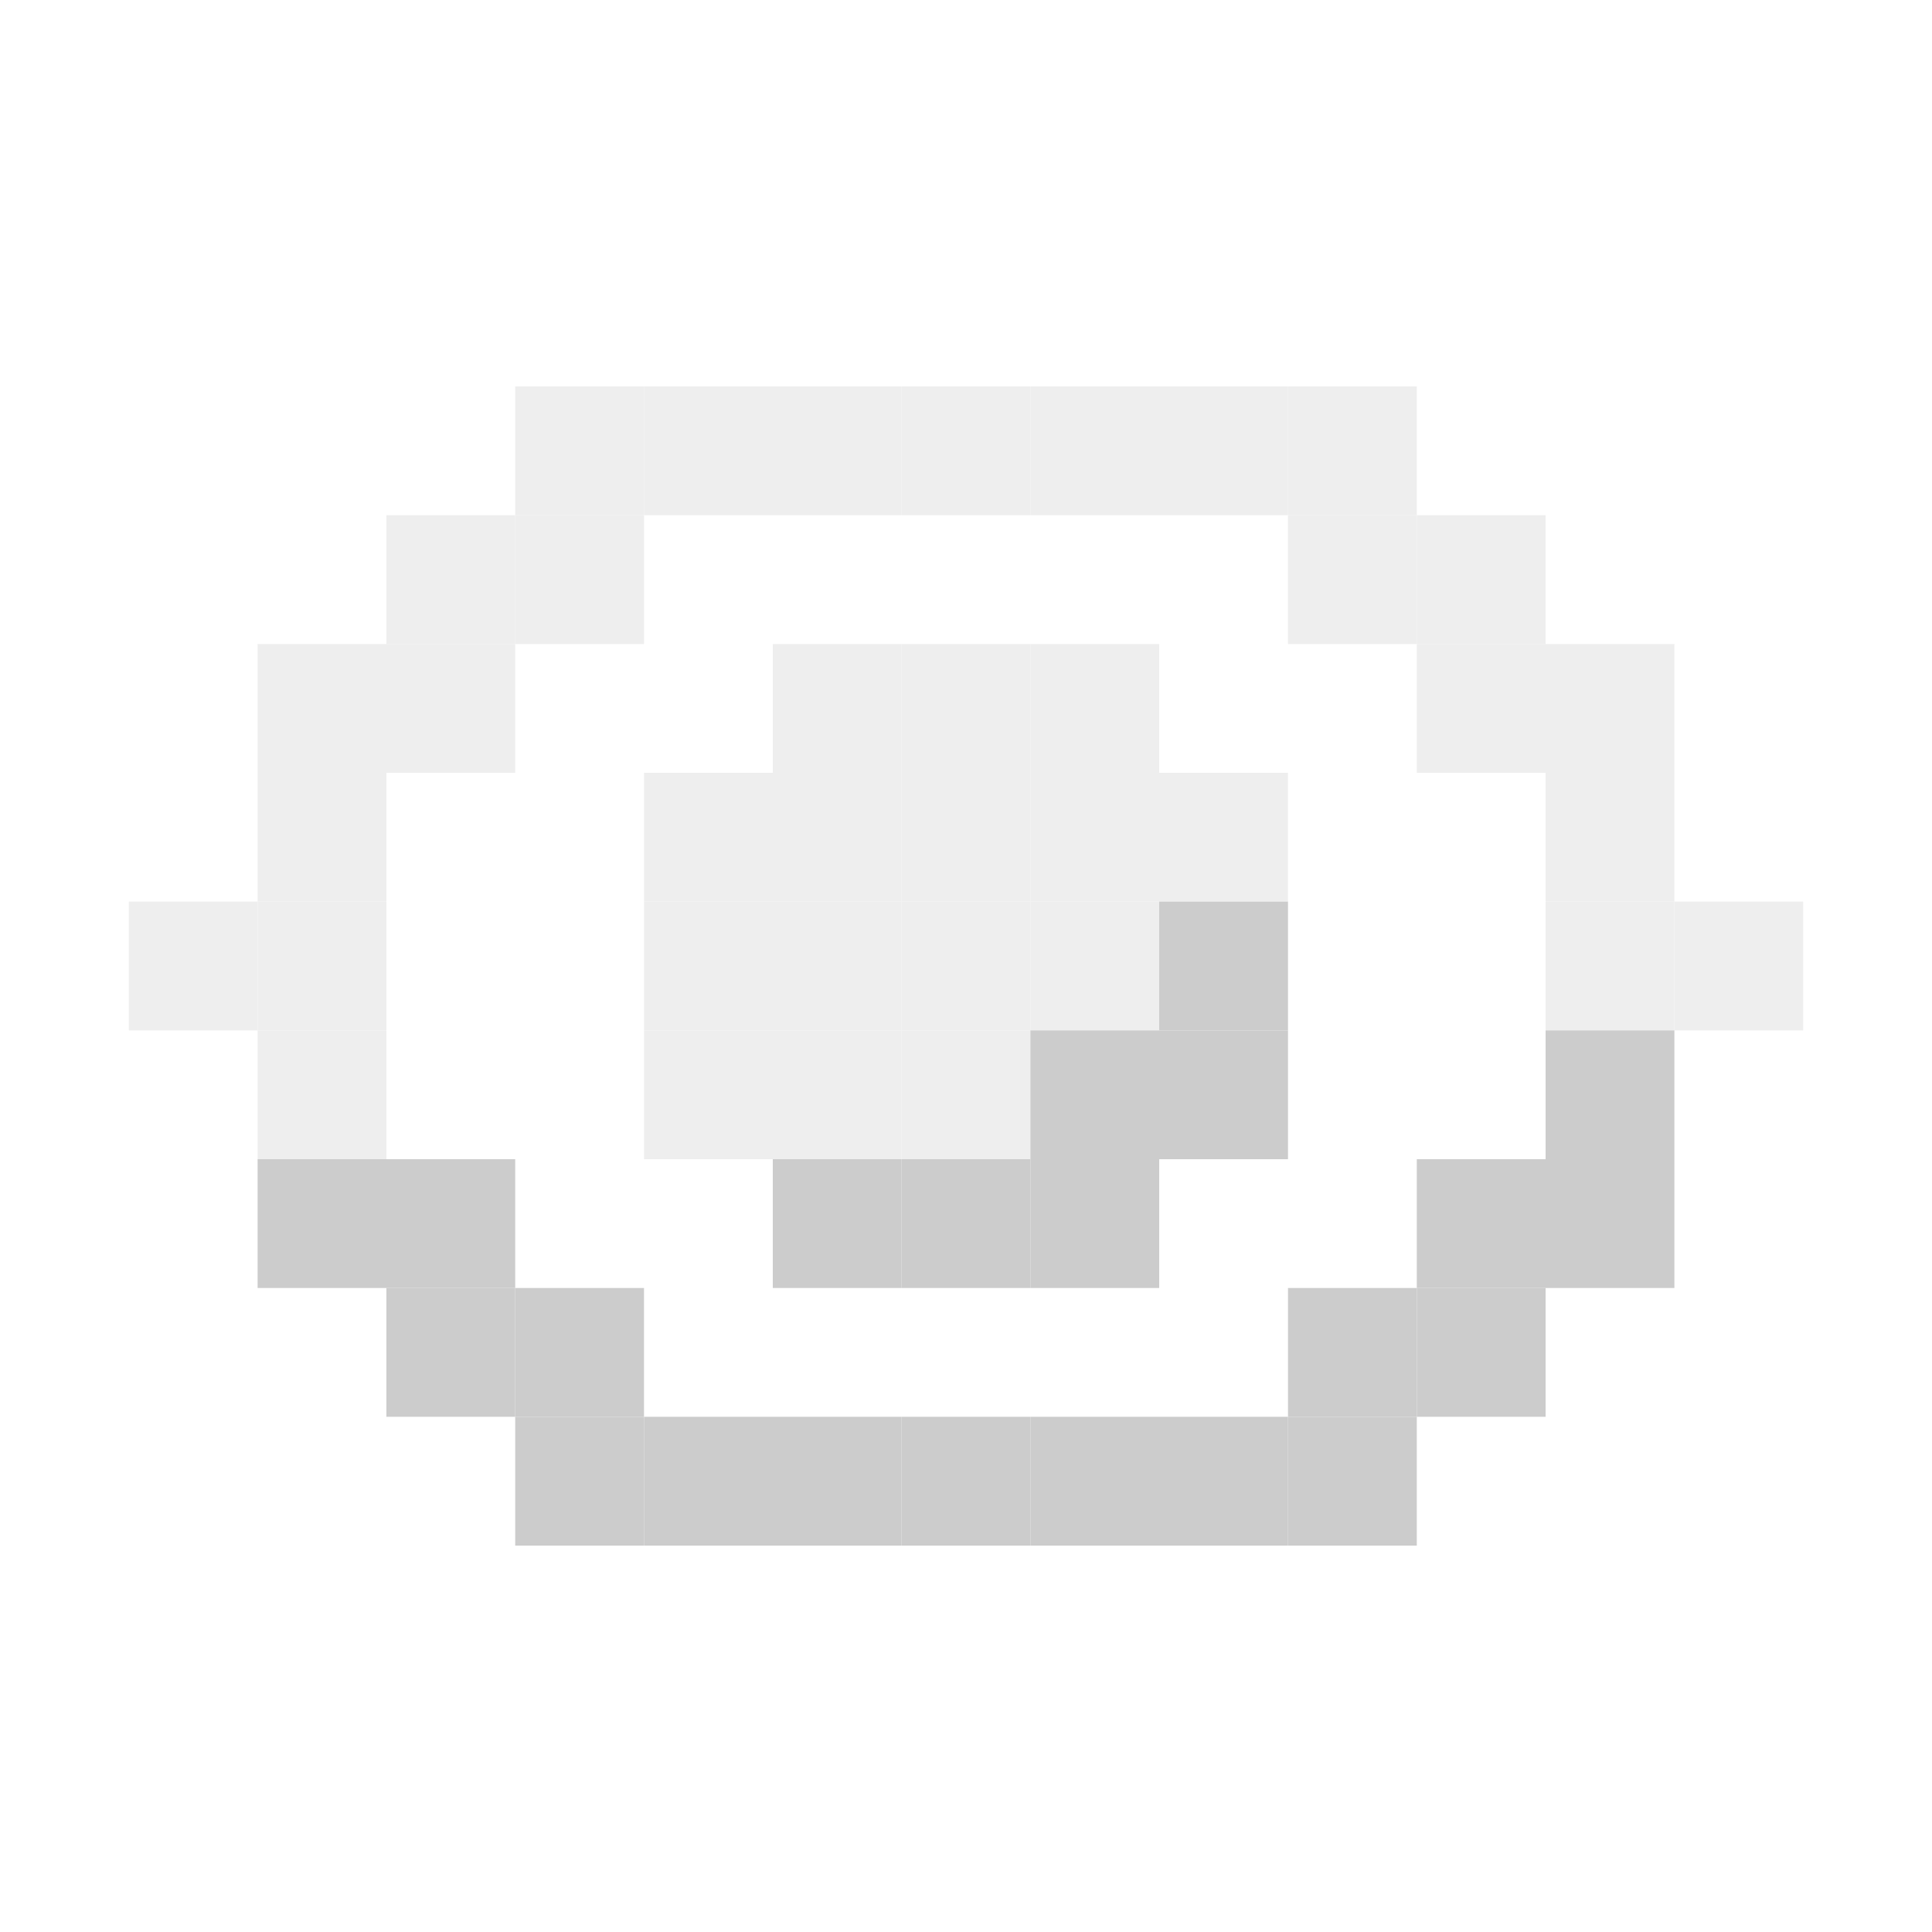
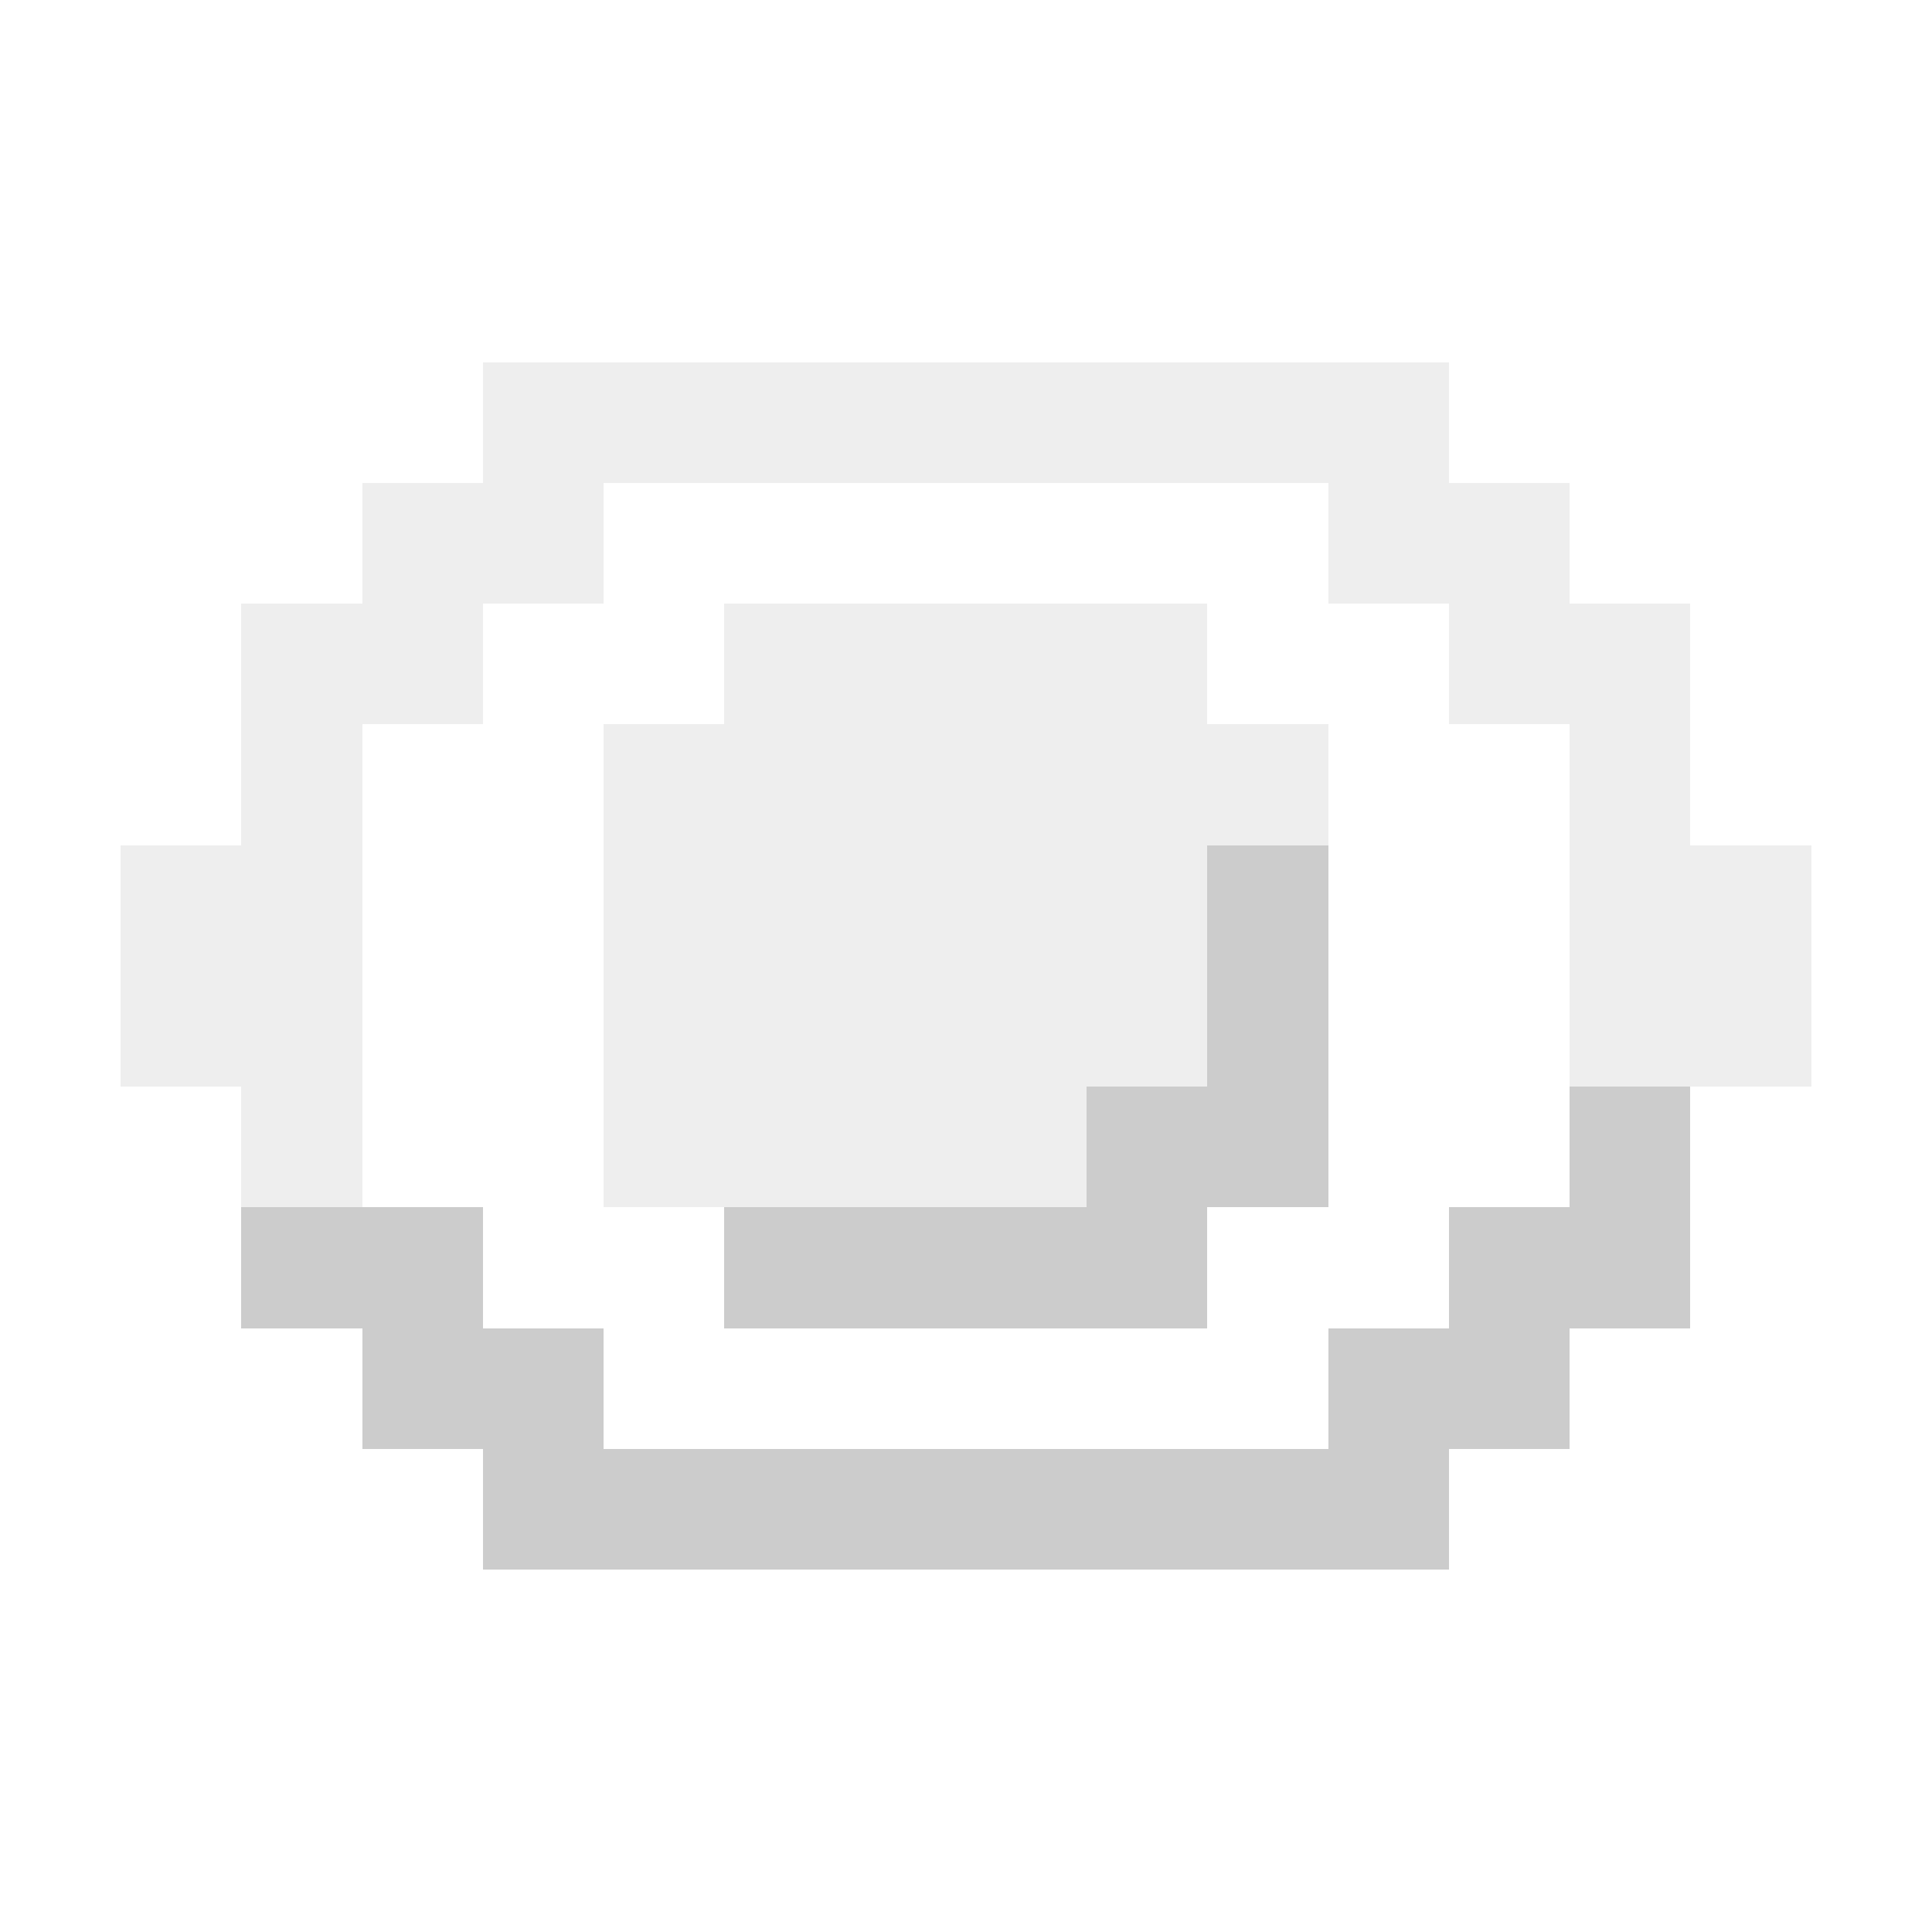
- <svg xmlns="http://www.w3.org/2000/svg" width="150" height="150">
-   <rect fill="rgba(238,238,238,255)" x="40" y="30" width="10" height="10" />
-   <rect fill="rgba(238,238,238,255)" x="50" y="30" width="10" height="10" />
-   <rect fill="rgba(238,238,238,255)" x="60" y="30" width="10" height="10" />
-   <rect fill="rgba(238,238,238,255)" x="70" y="30" width="10" height="10" />
-   <rect fill="rgba(238,238,238,255)" x="80" y="30" width="10" height="10" />
-   <rect fill="rgba(238,238,238,255)" x="90" y="30" width="10" height="10" />
-   <rect fill="rgba(238,238,238,255)" x="100" y="30" width="10" height="10" />
-   <rect fill="rgba(238,238,238,255)" x="30" y="40" width="10" height="10" />
-   <rect fill="rgba(238,238,238,255)" x="40" y="40" width="10" height="10" />
-   <rect fill="rgba(238,238,238,255)" x="100" y="40" width="10" height="10" />
-   <rect fill="rgba(238,238,238,255)" x="110" y="40" width="10" height="10" />
-   <rect fill="rgba(238,238,238,255)" x="20" y="50" width="10" height="10" />
-   <rect fill="rgba(238,238,238,255)" x="30" y="50" width="10" height="10" />
-   <rect fill="rgba(238,238,238,255)" x="60" y="50" width="10" height="10" />
-   <rect fill="rgba(238,238,238,255)" x="70" y="50" width="10" height="10" />
-   <rect fill="rgba(238,238,238,255)" x="80" y="50" width="10" height="10" />
-   <rect fill="rgba(238,238,238,255)" x="110" y="50" width="10" height="10" />
-   <rect fill="rgba(238,238,238,255)" x="120" y="50" width="10" height="10" />
-   <rect fill="rgba(238,238,238,255)" x="20" y="60" width="10" height="10" />
-   <rect fill="rgba(238,238,238,255)" x="50" y="60" width="10" height="10" />
-   <rect fill="rgba(238,238,238,255)" x="60" y="60" width="10" height="10" />
-   <rect fill="rgba(238,238,238,255)" x="70" y="60" width="10" height="10" />
-   <rect fill="rgba(238,238,238,255)" x="80" y="60" width="10" height="10" />
-   <rect fill="rgba(238,238,238,255)" x="90" y="60" width="10" height="10" />
-   <rect fill="rgba(238,238,238,255)" x="120" y="60" width="10" height="10" />
-   <rect fill="rgba(238,238,238,255)" x="10" y="70" width="10" height="10" />
-   <rect fill="rgba(238,238,238,255)" x="20" y="70" width="10" height="10" />
-   <rect fill="rgba(238,238,238,255)" x="50" y="70" width="10" height="10" />
-   <rect fill="rgba(238,238,238,255)" x="60" y="70" width="10" height="10" />
-   <rect fill="rgba(238,238,238,255)" x="70" y="70" width="10" height="10" />
-   <rect fill="rgba(238,238,238,255)" x="80" y="70" width="10" height="10" />
-   <rect fill="rgba(204,204,204,255)" x="90" y="70" width="10" height="10" />
-   <rect fill="rgba(238,238,238,255)" x="120" y="70" width="10" height="10" />
-   <rect fill="rgba(238,238,238,255)" x="130" y="70" width="10" height="10" />
-   <rect fill="rgba(238,238,238,255)" x="20" y="80" width="10" height="10" />
-   <rect fill="rgba(238,238,238,255)" x="50" y="80" width="10" height="10" />
-   <rect fill="rgba(238,238,238,255)" x="60" y="80" width="10" height="10" />
-   <rect fill="rgba(238,238,238,255)" x="70" y="80" width="10" height="10" />
-   <rect fill="rgba(204,204,204,255)" x="80" y="80" width="10" height="10" />
-   <rect fill="rgba(204,204,204,255)" x="90" y="80" width="10" height="10" />
-   <rect fill="rgba(204,204,204,255)" x="120" y="80" width="10" height="10" />
-   <rect fill="rgba(204,204,204,255)" x="20" y="90" width="10" height="10" />
-   <rect fill="rgba(204,204,204,255)" x="30" y="90" width="10" height="10" />
-   <rect fill="rgba(204,204,204,255)" x="60" y="90" width="10" height="10" />
-   <rect fill="rgba(204,204,204,255)" x="70" y="90" width="10" height="10" />
-   <rect fill="rgba(204,204,204,255)" x="80" y="90" width="10" height="10" />
-   <rect fill="rgba(204,204,204,255)" x="110" y="90" width="10" height="10" />
-   <rect fill="rgba(204,204,204,255)" x="120" y="90" width="10" height="10" />
-   <rect fill="rgba(204,204,204,255)" x="30" y="100" width="10" height="10" />
-   <rect fill="rgba(204,204,204,255)" x="40" y="100" width="10" height="10" />
-   <rect fill="rgba(204,204,204,255)" x="100" y="100" width="10" height="10" />
-   <rect fill="rgba(204,204,204,255)" x="110" y="100" width="10" height="10" />
-   <rect fill="rgba(204,204,204,255)" x="40" y="110" width="10" height="10" />
-   <rect fill="rgba(204,204,204,255)" x="50" y="110" width="10" height="10" />
-   <rect fill="rgba(204,204,204,255)" x="60" y="110" width="10" height="10" />
-   <rect fill="rgba(204,204,204,255)" x="70" y="110" width="10" height="10" />
-   <rect fill="rgba(204,204,204,255)" x="80" y="110" width="10" height="10" />
-   <rect fill="rgba(204,204,204,255)" x="90" y="110" width="10" height="10" />
-   <rect fill="rgba(204,204,204,255)" x="100" y="110" width="10" height="10" />
+ <svg xmlns="http://www.w3.org/2000/svg" shape-rendering="crispEdges" viewBox="0 0 256 256" width="256" height="256">
+   <rect fill="rgba(238,238,238,255)" x="64" y="48" width="16" height="16" />
+   <rect fill="rgba(238,238,238,255)" x="80" y="48" width="16" height="16" />
+   <rect fill="rgba(238,238,238,255)" x="96" y="48" width="16" height="16" />
+   <rect fill="rgba(238,238,238,255)" x="112" y="48" width="16" height="16" />
+   <rect fill="rgba(238,238,238,255)" x="128" y="48" width="16" height="16" />
+   <rect fill="rgba(238,238,238,255)" x="144" y="48" width="16" height="16" />
+   <rect fill="rgba(238,238,238,255)" x="160" y="48" width="16" height="16" />
+   <rect fill="rgba(238,238,238,255)" x="176" y="48" width="16" height="16" />
+   <rect fill="rgba(238,238,238,255)" x="48" y="64" width="16" height="16" />
+   <rect fill="rgba(238,238,238,255)" x="64" y="64" width="16" height="16" />
+   <rect fill="rgba(238,238,238,255)" x="176" y="64" width="16" height="16" />
+   <rect fill="rgba(238,238,238,255)" x="192" y="64" width="16" height="16" />
+   <rect fill="rgba(238,238,238,255)" x="32" y="80" width="16" height="16" />
+   <rect fill="rgba(238,238,238,255)" x="48" y="80" width="16" height="16" />
+   <rect fill="rgba(238,238,238,255)" x="96" y="80" width="16" height="16" />
+   <rect fill="rgba(238,238,238,255)" x="112" y="80" width="16" height="16" />
+   <rect fill="rgba(238,238,238,255)" x="128" y="80" width="16" height="16" />
+   <rect fill="rgba(238,238,238,255)" x="144" y="80" width="16" height="16" />
+   <rect fill="rgba(238,238,238,255)" x="192" y="80" width="16" height="16" />
+   <rect fill="rgba(238,238,238,255)" x="208" y="80" width="16" height="16" />
+   <rect fill="rgba(238,238,238,255)" x="32" y="96" width="16" height="16" />
+   <rect fill="rgba(238,238,238,255)" x="80" y="96" width="16" height="16" />
+   <rect fill="rgba(238,238,238,255)" x="96" y="96" width="16" height="16" />
+   <rect fill="rgba(238,238,238,255)" x="112" y="96" width="16" height="16" />
+   <rect fill="rgba(238,238,238,255)" x="128" y="96" width="16" height="16" />
+   <rect fill="rgba(238,238,238,255)" x="144" y="96" width="16" height="16" />
+   <rect fill="rgba(238,238,238,255)" x="160" y="96" width="16" height="16" />
+   <rect fill="rgba(238,238,238,255)" x="208" y="96" width="16" height="16" />
+   <rect fill="rgba(238,238,238,255)" x="16" y="112" width="16" height="16" />
+   <rect fill="rgba(238,238,238,255)" x="32" y="112" width="16" height="16" />
+   <rect fill="rgba(238,238,238,255)" x="80" y="112" width="16" height="16" />
+   <rect fill="rgba(238,238,238,255)" x="96" y="112" width="16" height="16" />
+   <rect fill="rgba(238,238,238,255)" x="112" y="112" width="16" height="16" />
+   <rect fill="rgba(238,238,238,255)" x="128" y="112" width="16" height="16" />
+   <rect fill="rgba(238,238,238,255)" x="144" y="112" width="16" height="16" />
+   <rect fill="rgba(204,204,204,255)" x="160" y="112" width="16" height="16" />
+   <rect fill="rgba(238,238,238,255)" x="208" y="112" width="16" height="16" />
+   <rect fill="rgba(238,238,238,255)" x="224" y="112" width="16" height="16" />
+   <rect fill="rgba(238,238,238,255)" x="16" y="128" width="16" height="16" />
+   <rect fill="rgba(238,238,238,255)" x="32" y="128" width="16" height="16" />
+   <rect fill="rgba(238,238,238,255)" x="80" y="128" width="16" height="16" />
+   <rect fill="rgba(238,238,238,255)" x="96" y="128" width="16" height="16" />
+   <rect fill="rgba(238,238,238,255)" x="112" y="128" width="16" height="16" />
+   <rect fill="rgba(238,238,238,255)" x="128" y="128" width="16" height="16" />
+   <rect fill="rgba(238,238,238,255)" x="144" y="128" width="16" height="16" />
+   <rect fill="rgba(204,204,204,255)" x="160" y="128" width="16" height="16" />
+   <rect fill="rgba(238,238,238,255)" x="208" y="128" width="16" height="16" />
+   <rect fill="rgba(238,238,238,255)" x="224" y="128" width="16" height="16" />
+   <rect fill="rgba(238,238,238,255)" x="32" y="144" width="16" height="16" />
+   <rect fill="rgba(238,238,238,255)" x="80" y="144" width="16" height="16" />
+   <rect fill="rgba(238,238,238,255)" x="96" y="144" width="16" height="16" />
+   <rect fill="rgba(238,238,238,255)" x="112" y="144" width="16" height="16" />
+   <rect fill="rgba(238,238,238,255)" x="128" y="144" width="16" height="16" />
+   <rect fill="rgba(204,204,204,255)" x="144" y="144" width="16" height="16" />
+   <rect fill="rgba(204,204,204,255)" x="160" y="144" width="16" height="16" />
+   <rect fill="rgba(204,204,204,255)" x="208" y="144" width="16" height="16" />
+   <rect fill="rgba(204,204,204,255)" x="32" y="160" width="16" height="16" />
+   <rect fill="rgba(204,204,204,255)" x="48" y="160" width="16" height="16" />
+   <rect fill="rgba(204,204,204,255)" x="96" y="160" width="16" height="16" />
+   <rect fill="rgba(204,204,204,255)" x="112" y="160" width="16" height="16" />
+   <rect fill="rgba(204,204,204,255)" x="128" y="160" width="16" height="16" />
+   <rect fill="rgba(204,204,204,255)" x="144" y="160" width="16" height="16" />
+   <rect fill="rgba(204,204,204,255)" x="192" y="160" width="16" height="16" />
+   <rect fill="rgba(204,204,204,255)" x="208" y="160" width="16" height="16" />
+   <rect fill="rgba(204,204,204,255)" x="48" y="176" width="16" height="16" />
+   <rect fill="rgba(204,204,204,255)" x="64" y="176" width="16" height="16" />
+   <rect fill="rgba(204,204,204,255)" x="176" y="176" width="16" height="16" />
+   <rect fill="rgba(204,204,204,255)" x="192" y="176" width="16" height="16" />
+   <rect fill="rgba(204,204,204,255)" x="64" y="192" width="16" height="16" />
+   <rect fill="rgba(204,204,204,255)" x="80" y="192" width="16" height="16" />
+   <rect fill="rgba(204,204,204,255)" x="96" y="192" width="16" height="16" />
+   <rect fill="rgba(204,204,204,255)" x="112" y="192" width="16" height="16" />
+   <rect fill="rgba(204,204,204,255)" x="128" y="192" width="16" height="16" />
+   <rect fill="rgba(204,204,204,255)" x="144" y="192" width="16" height="16" />
+   <rect fill="rgba(204,204,204,255)" x="160" y="192" width="16" height="16" />
+   <rect fill="rgba(204,204,204,255)" x="176" y="192" width="16" height="16" />
</svg>
